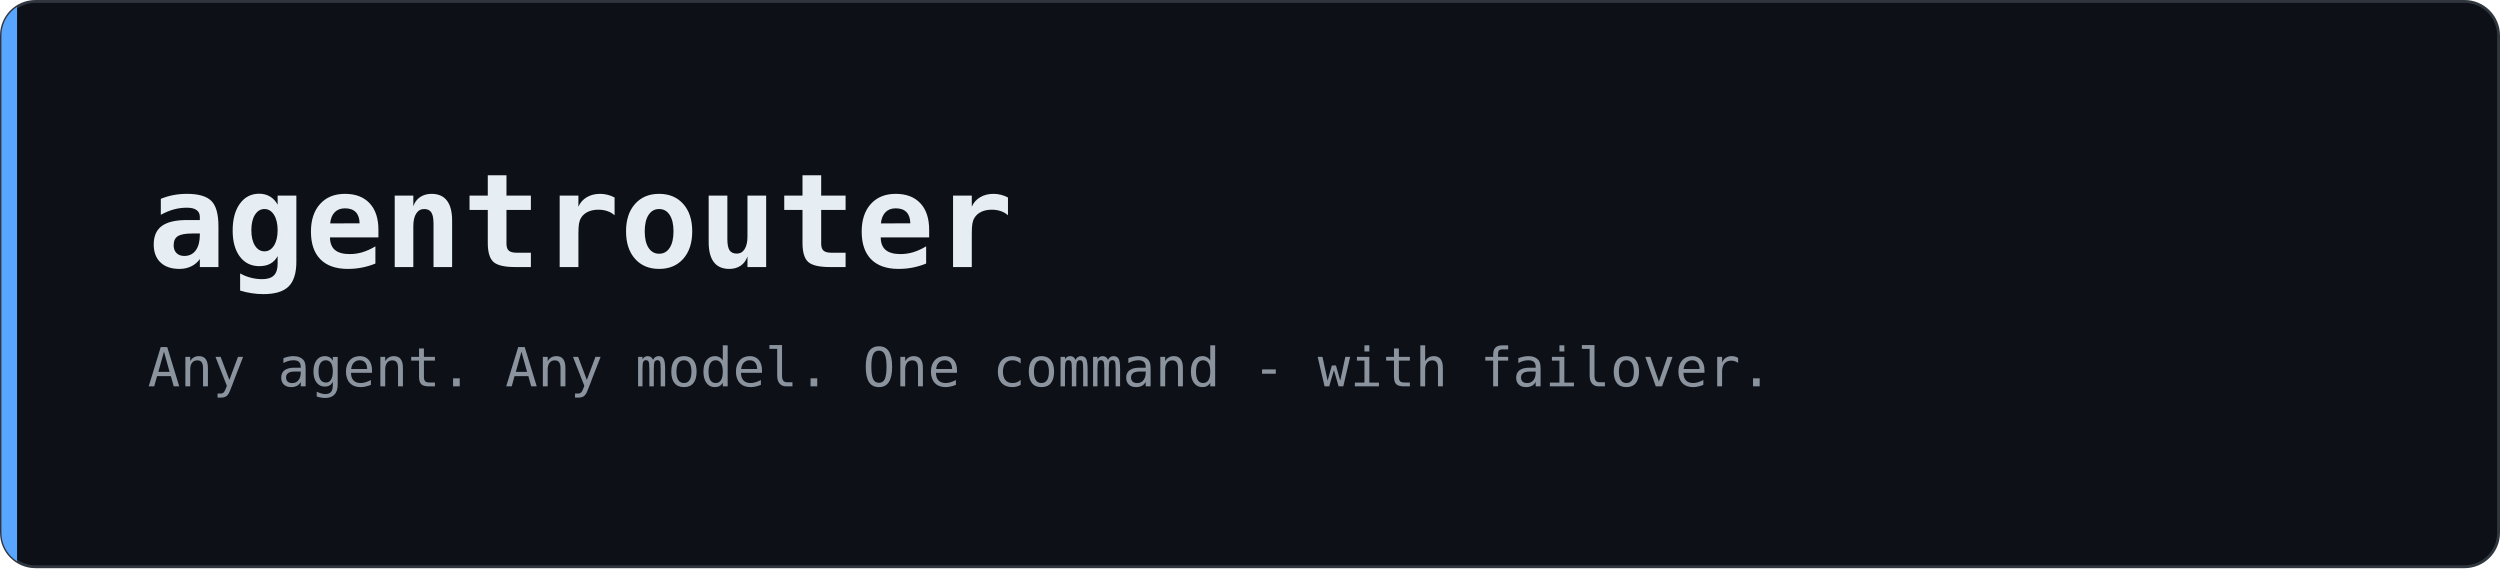
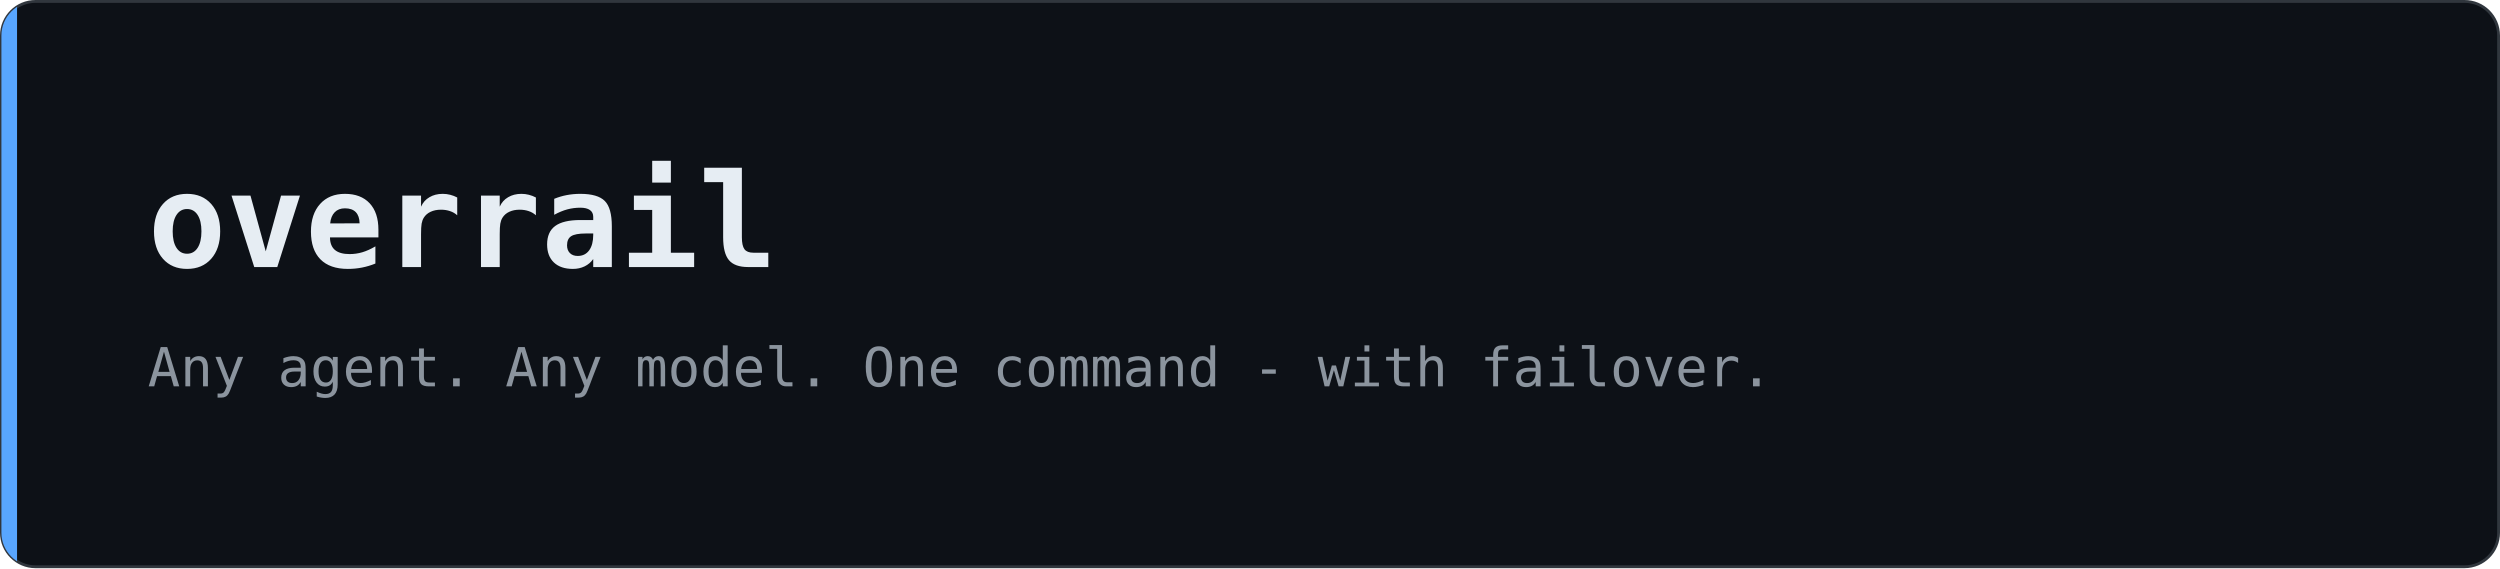
<svg xmlns="http://www.w3.org/2000/svg" width="880" height="200" viewBox="0 0 880 200" role="img" aria-labelledby="t2">
  <defs>
    <clipPath id="arCard">
      <rect x="0.5" y="0.5" width="879" height="199" rx="12" />
    </clipPath>
  </defs>
  <rect x="0.5" y="0.5" width="879" height="199" rx="12" fill="#0d1117" stroke="#30363d" />
  <rect x="0" y="0" width="6" height="200" fill="#58a6ff" clip-path="url(#arCard)" />
  <g font-family="'Cascadia Code', Consolas, monospace">
-     <text x="52" y="94" font-size="46" font-weight="700" fill="#e6edf3">agentrouter</text>
+     <text x="52" y="94" font-size="46" font-weight="700" fill="#e6edf3">overrail</text>
    <text x="52" y="136" font-size="19" fill="#8b949e">Any agent. Any model. One command - with failover.</text>
  </g>
</svg>
